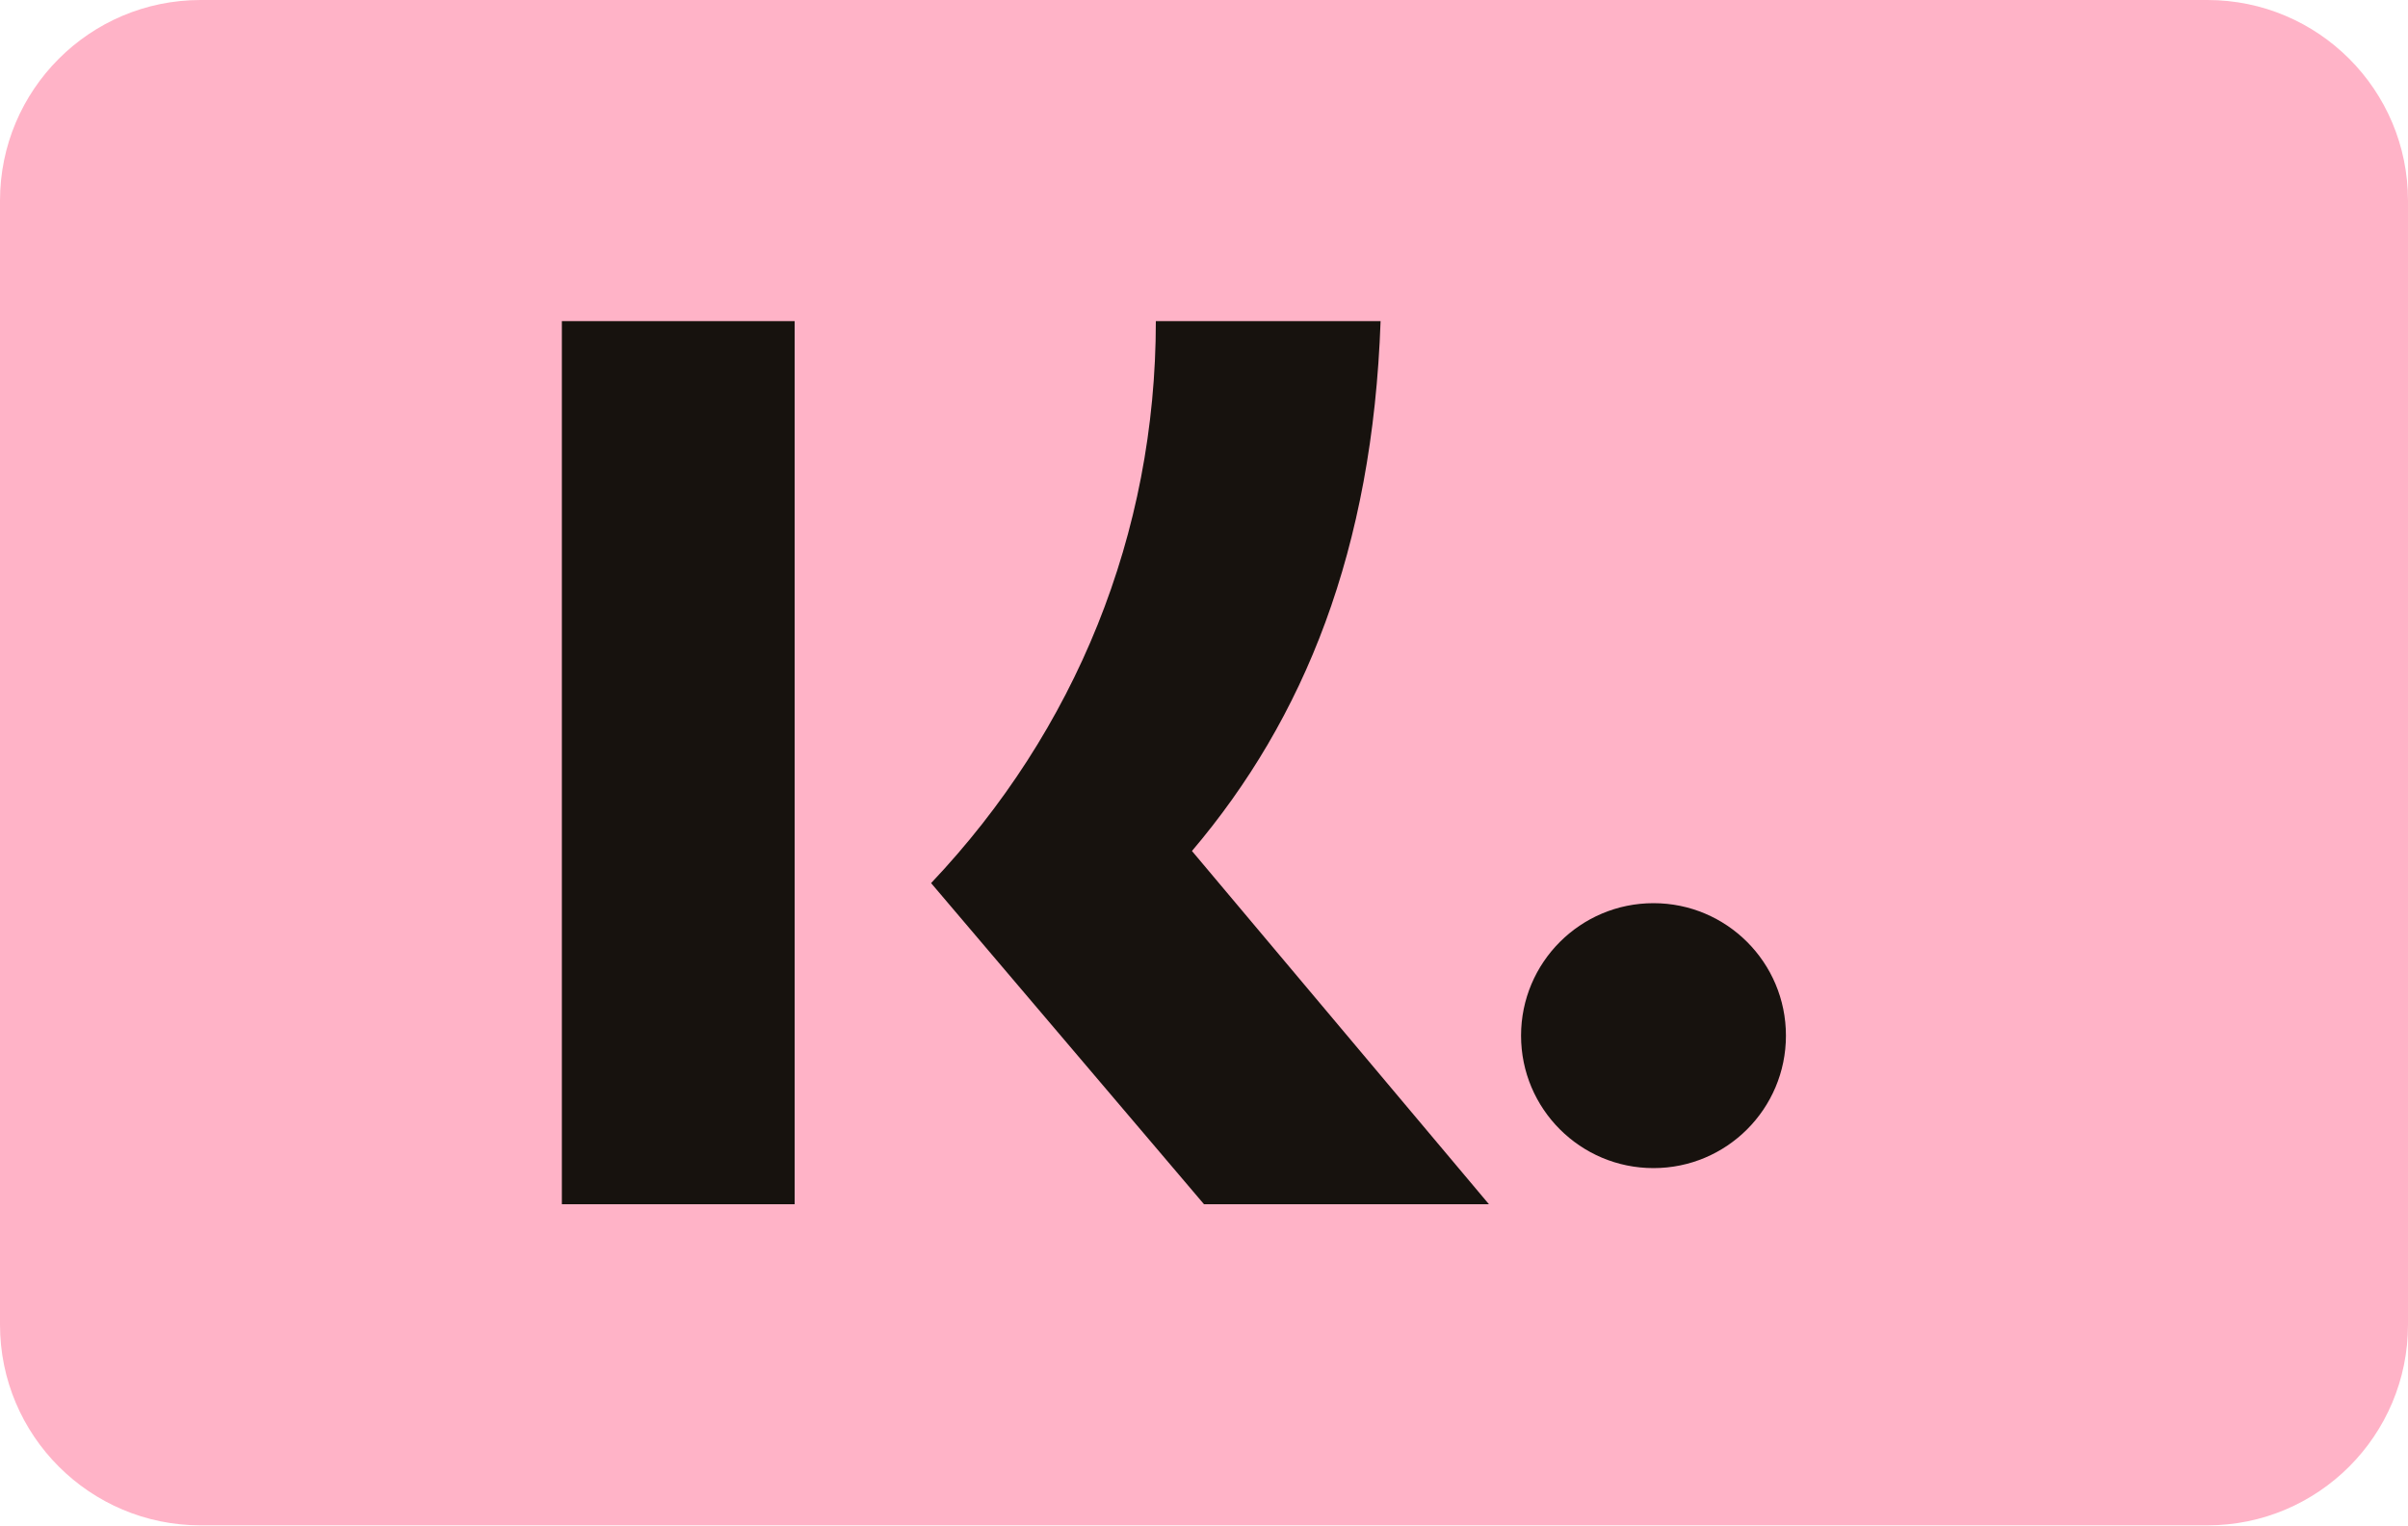
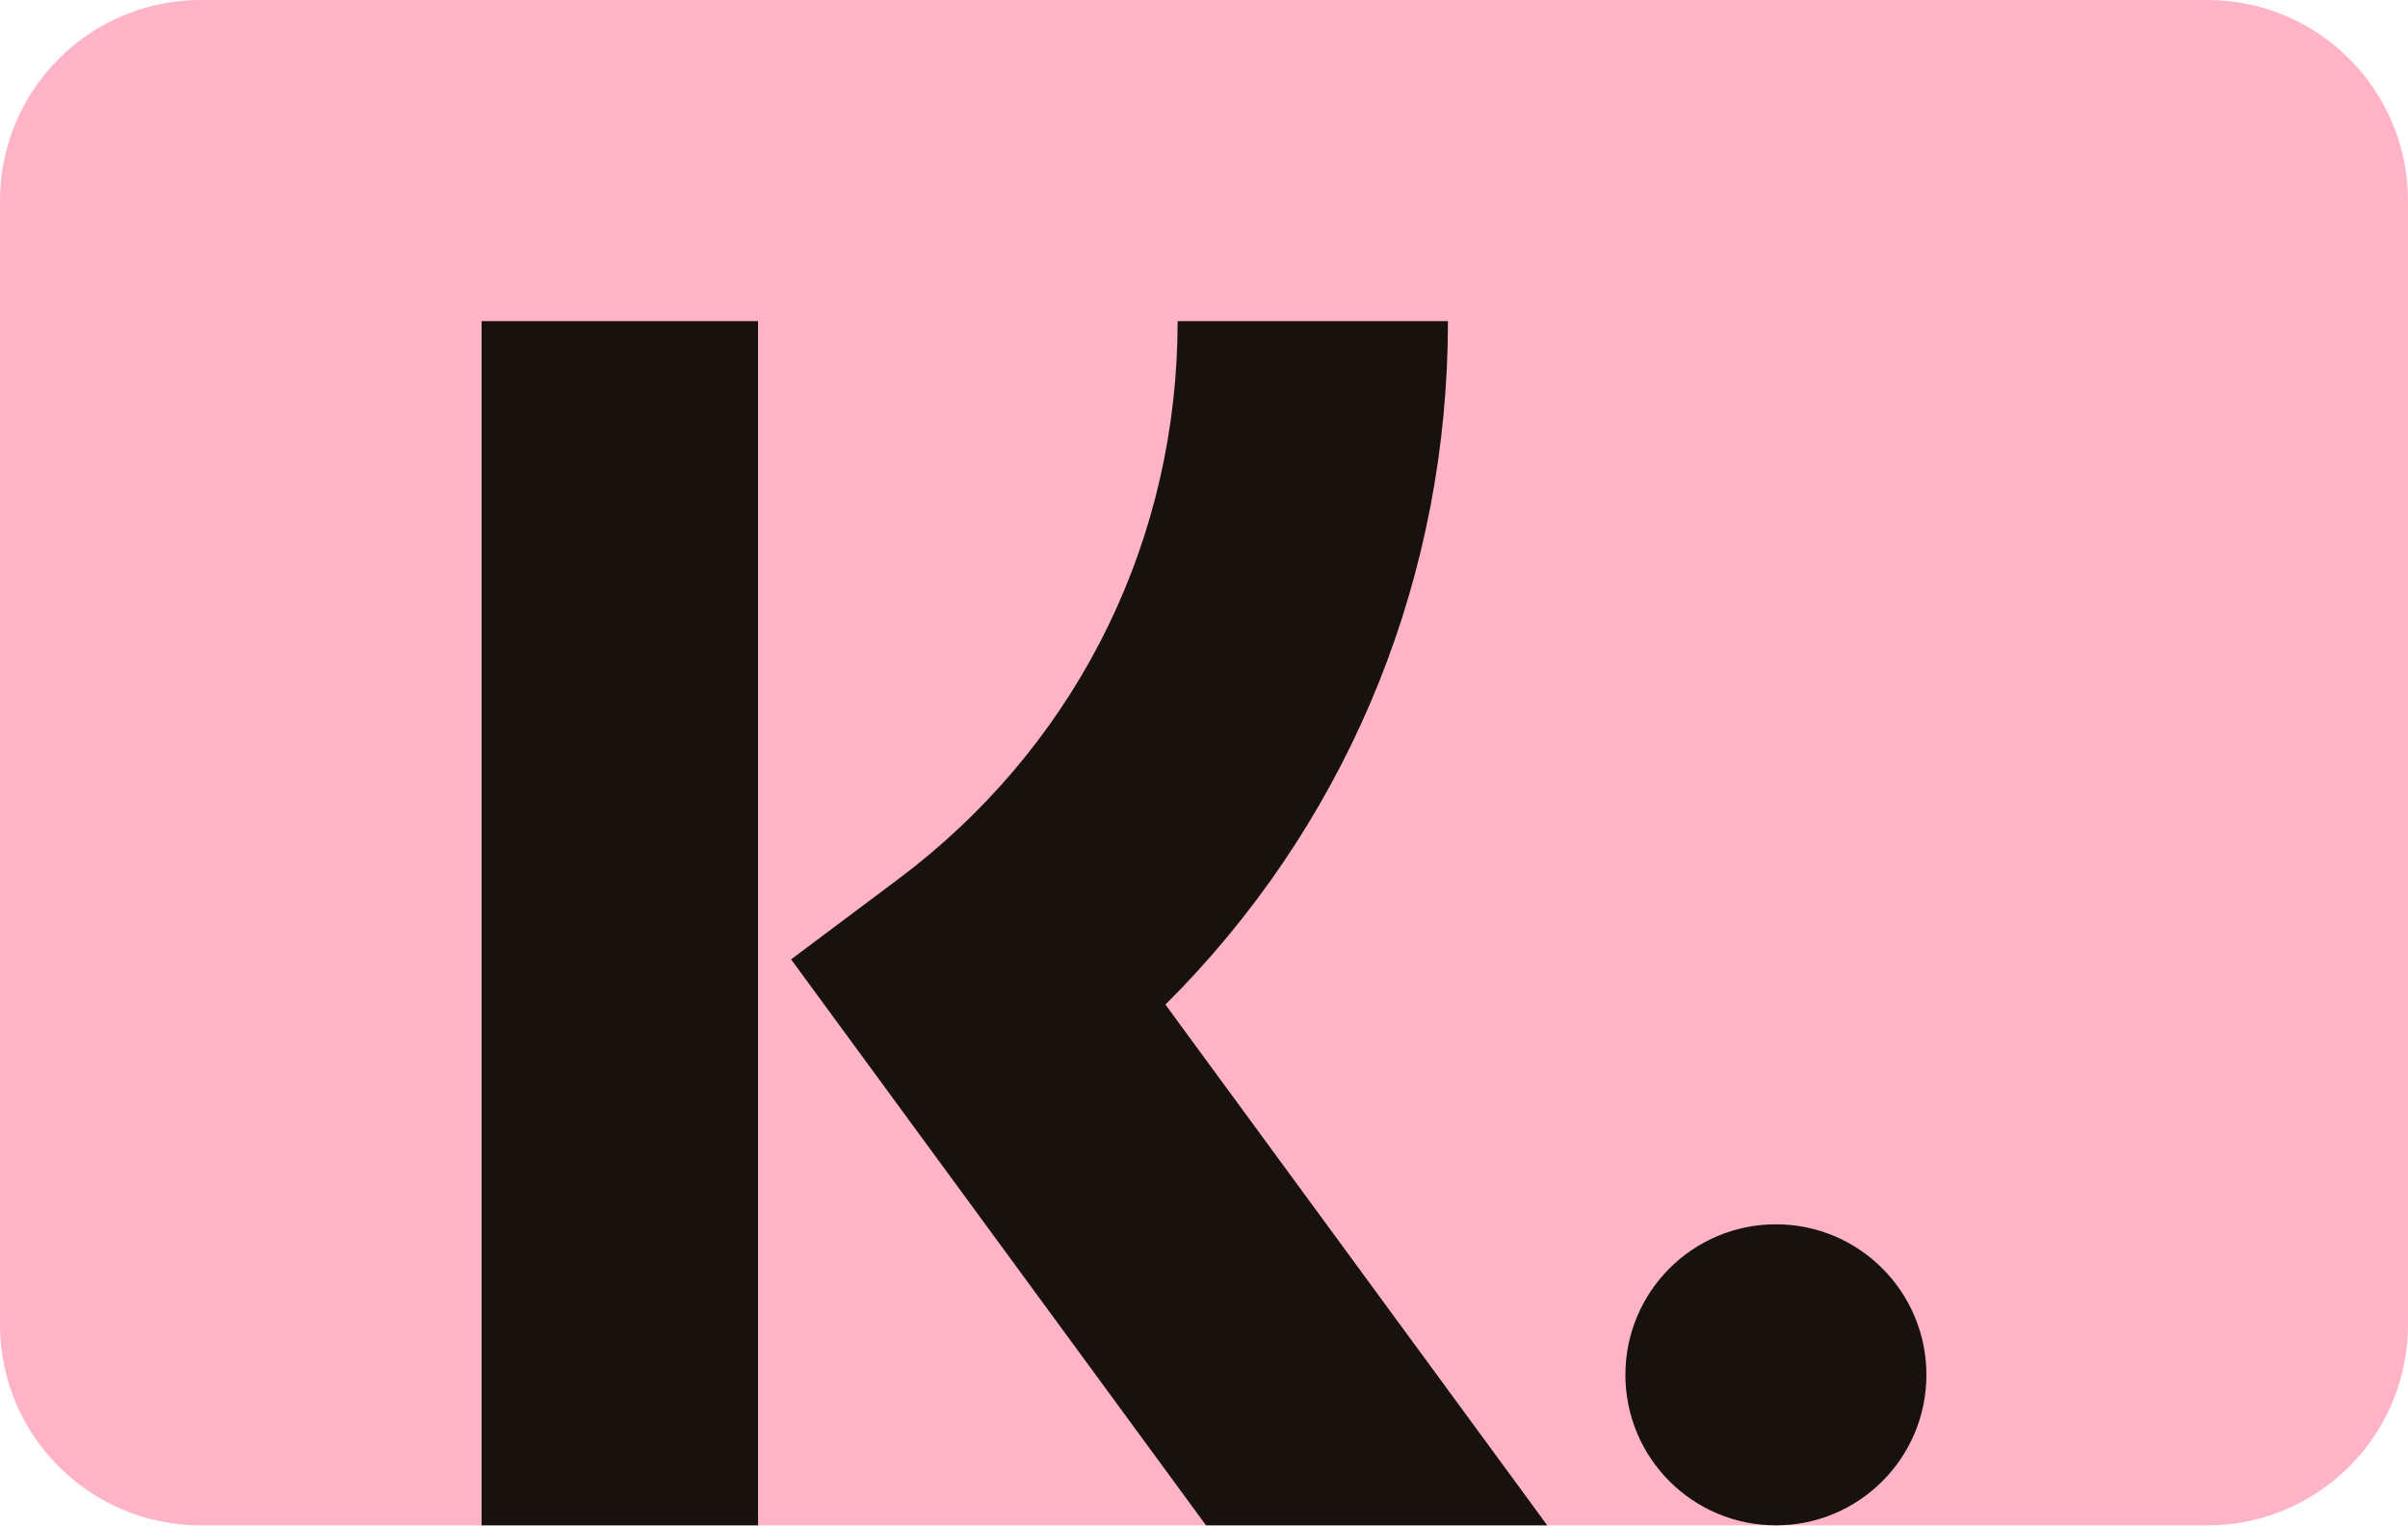
<svg xmlns="http://www.w3.org/2000/svg" viewBox="0 0 60 38" width="60" height="38">
  <rect width="60" height="38" rx="5" fill="#FFB3C7" />
-   <path d="M14 8v22h5.8V8zm14.8 0c0 5.3-2 10.2-5.6 14l6.8 8h7.1l-7.4-8.8c2.8-3.3 4.5-7.5 4.7-13.2zm12.4 14.5a3.3 3.3 0 1 0 0 6.6 3.3 3.3 0 0 0 0-6.6z" fill="#17120E" />
+   <g transform="translate(12, 5) scale(1.5)">
+     <path fill="#17120E" d="M4.592 2v20H0V2h4.592zm11.46 0c0 4.194-1.583 8.105-4.415 11.068l-.278.283L17.702 22h-5.668l-6.893-9.4 1.779-1.332c2.858-2.14 4.535-5.378 4.637-8.924L11.562 2h4.49zM21.5 17a2.5 2.5 0 110 5 2.5 2.5 0 010-5z" />
+   </g>
</svg>
